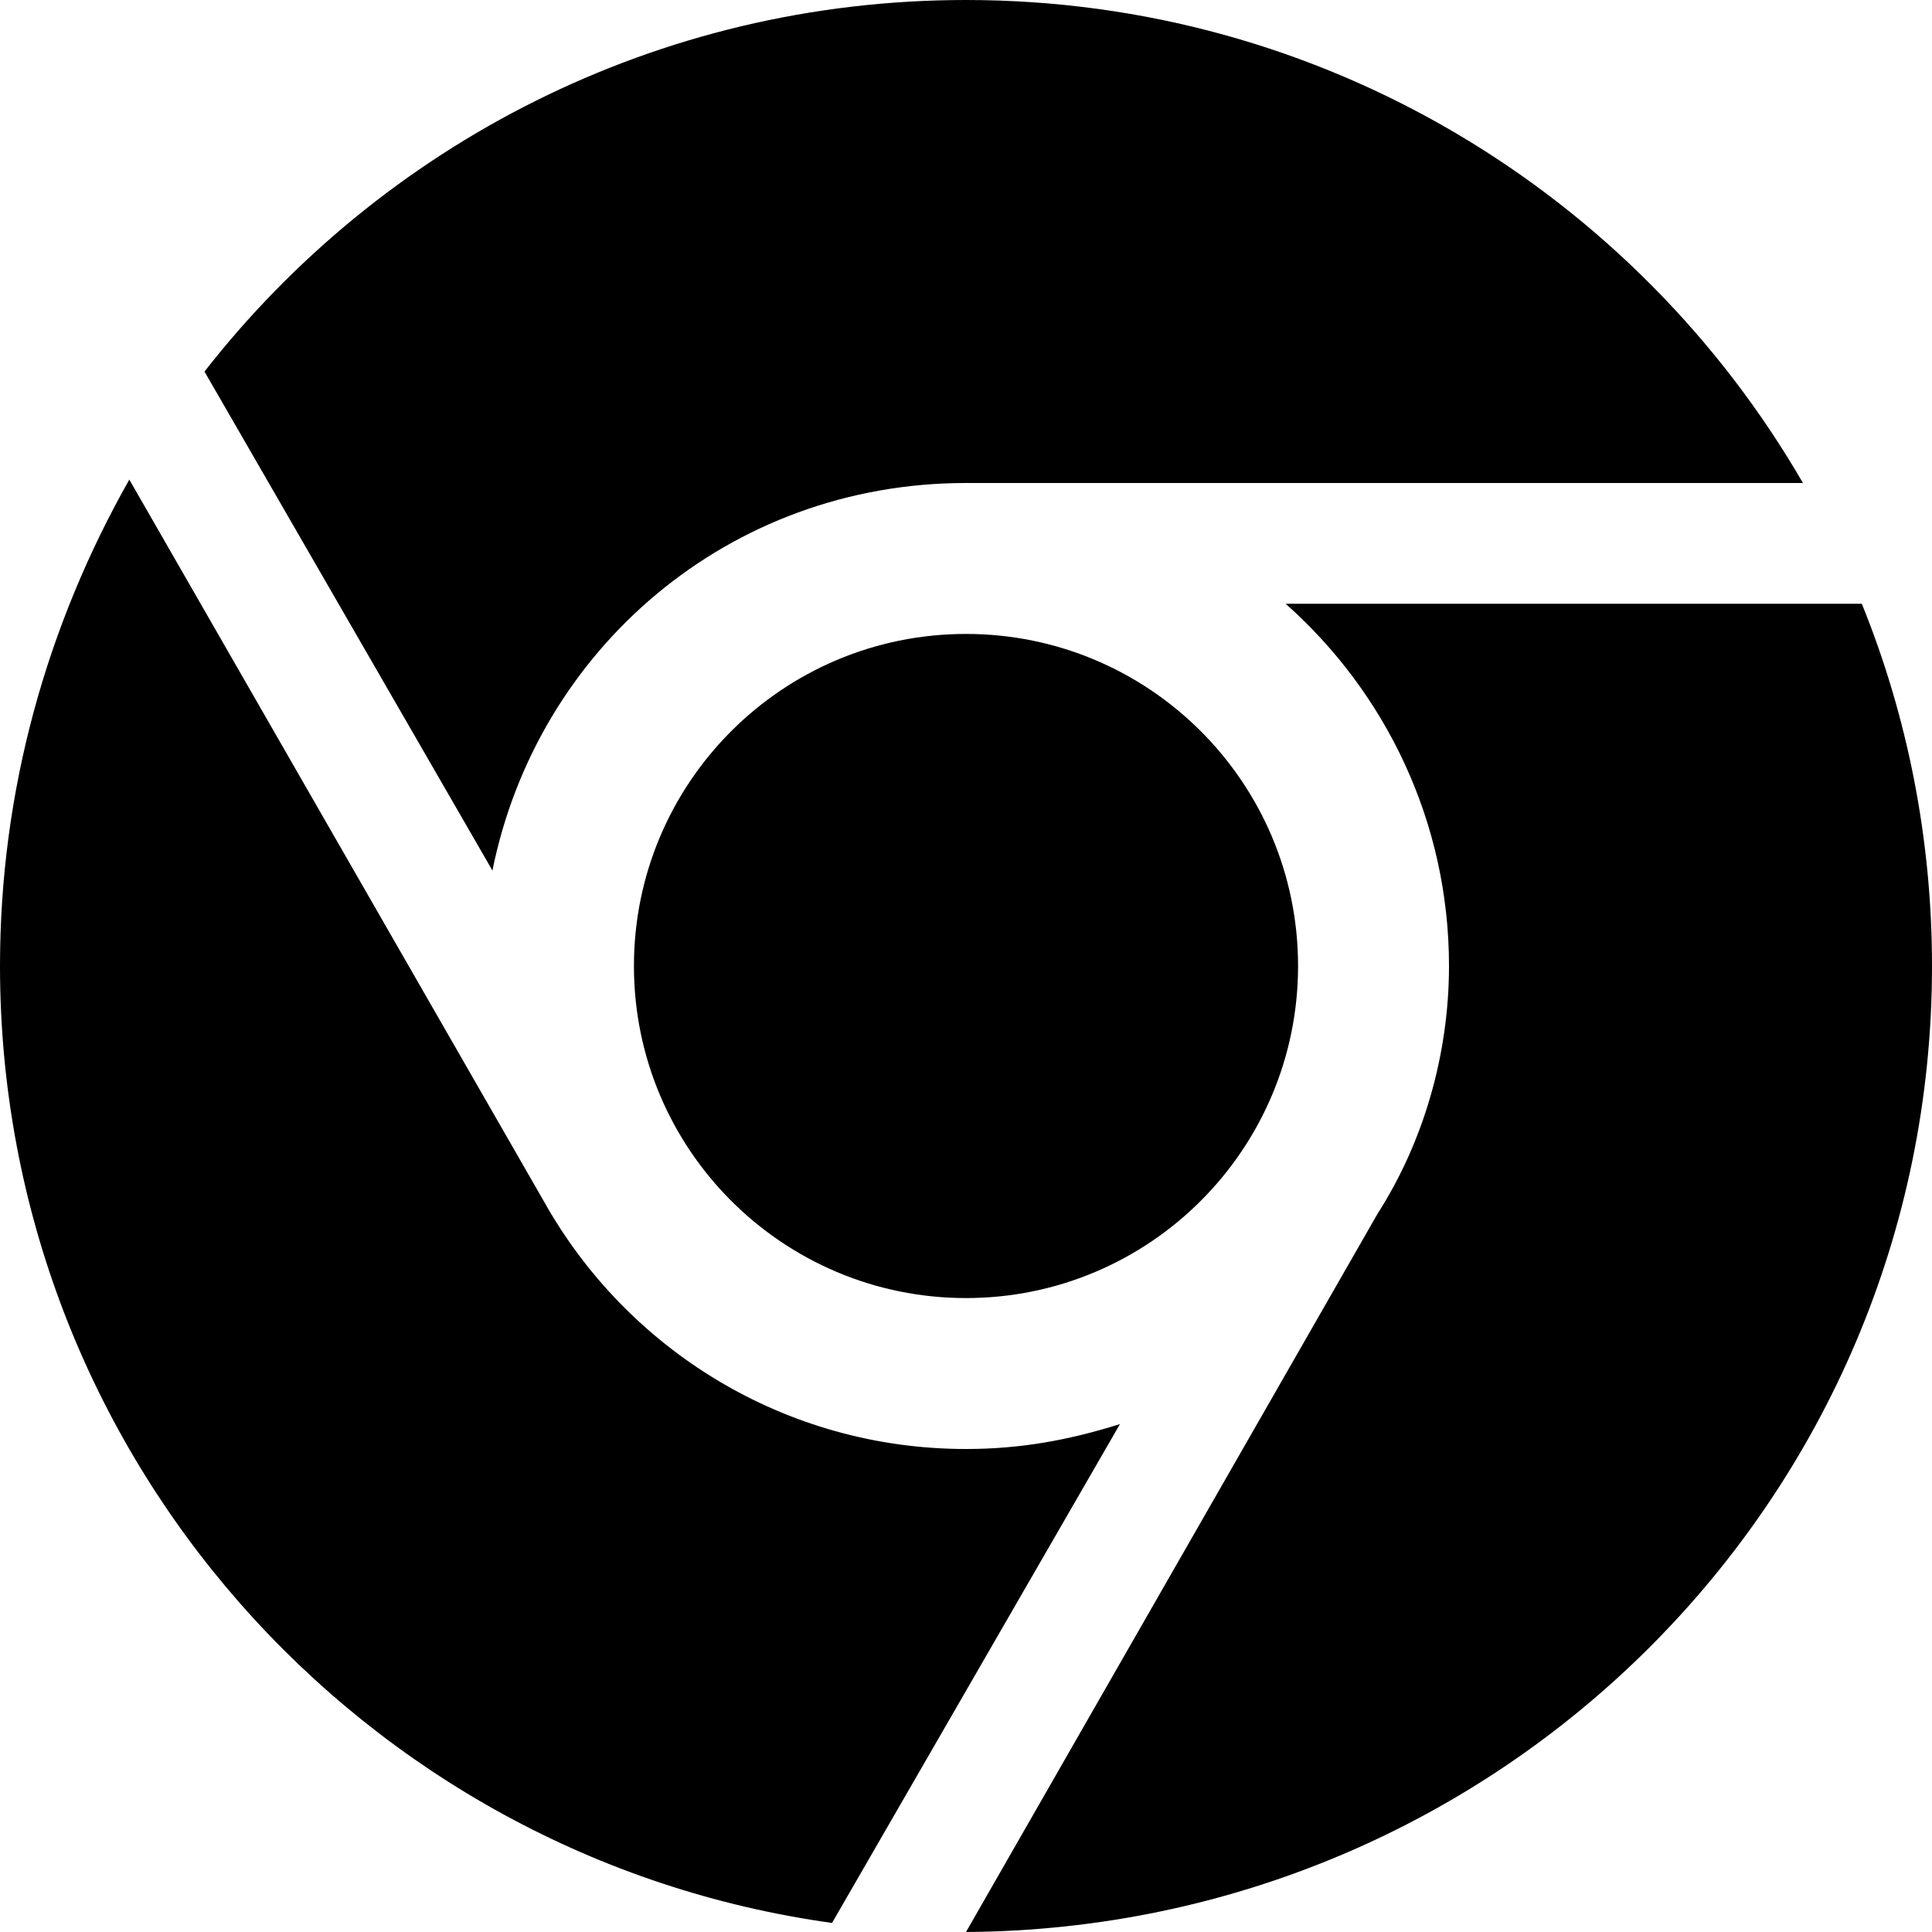
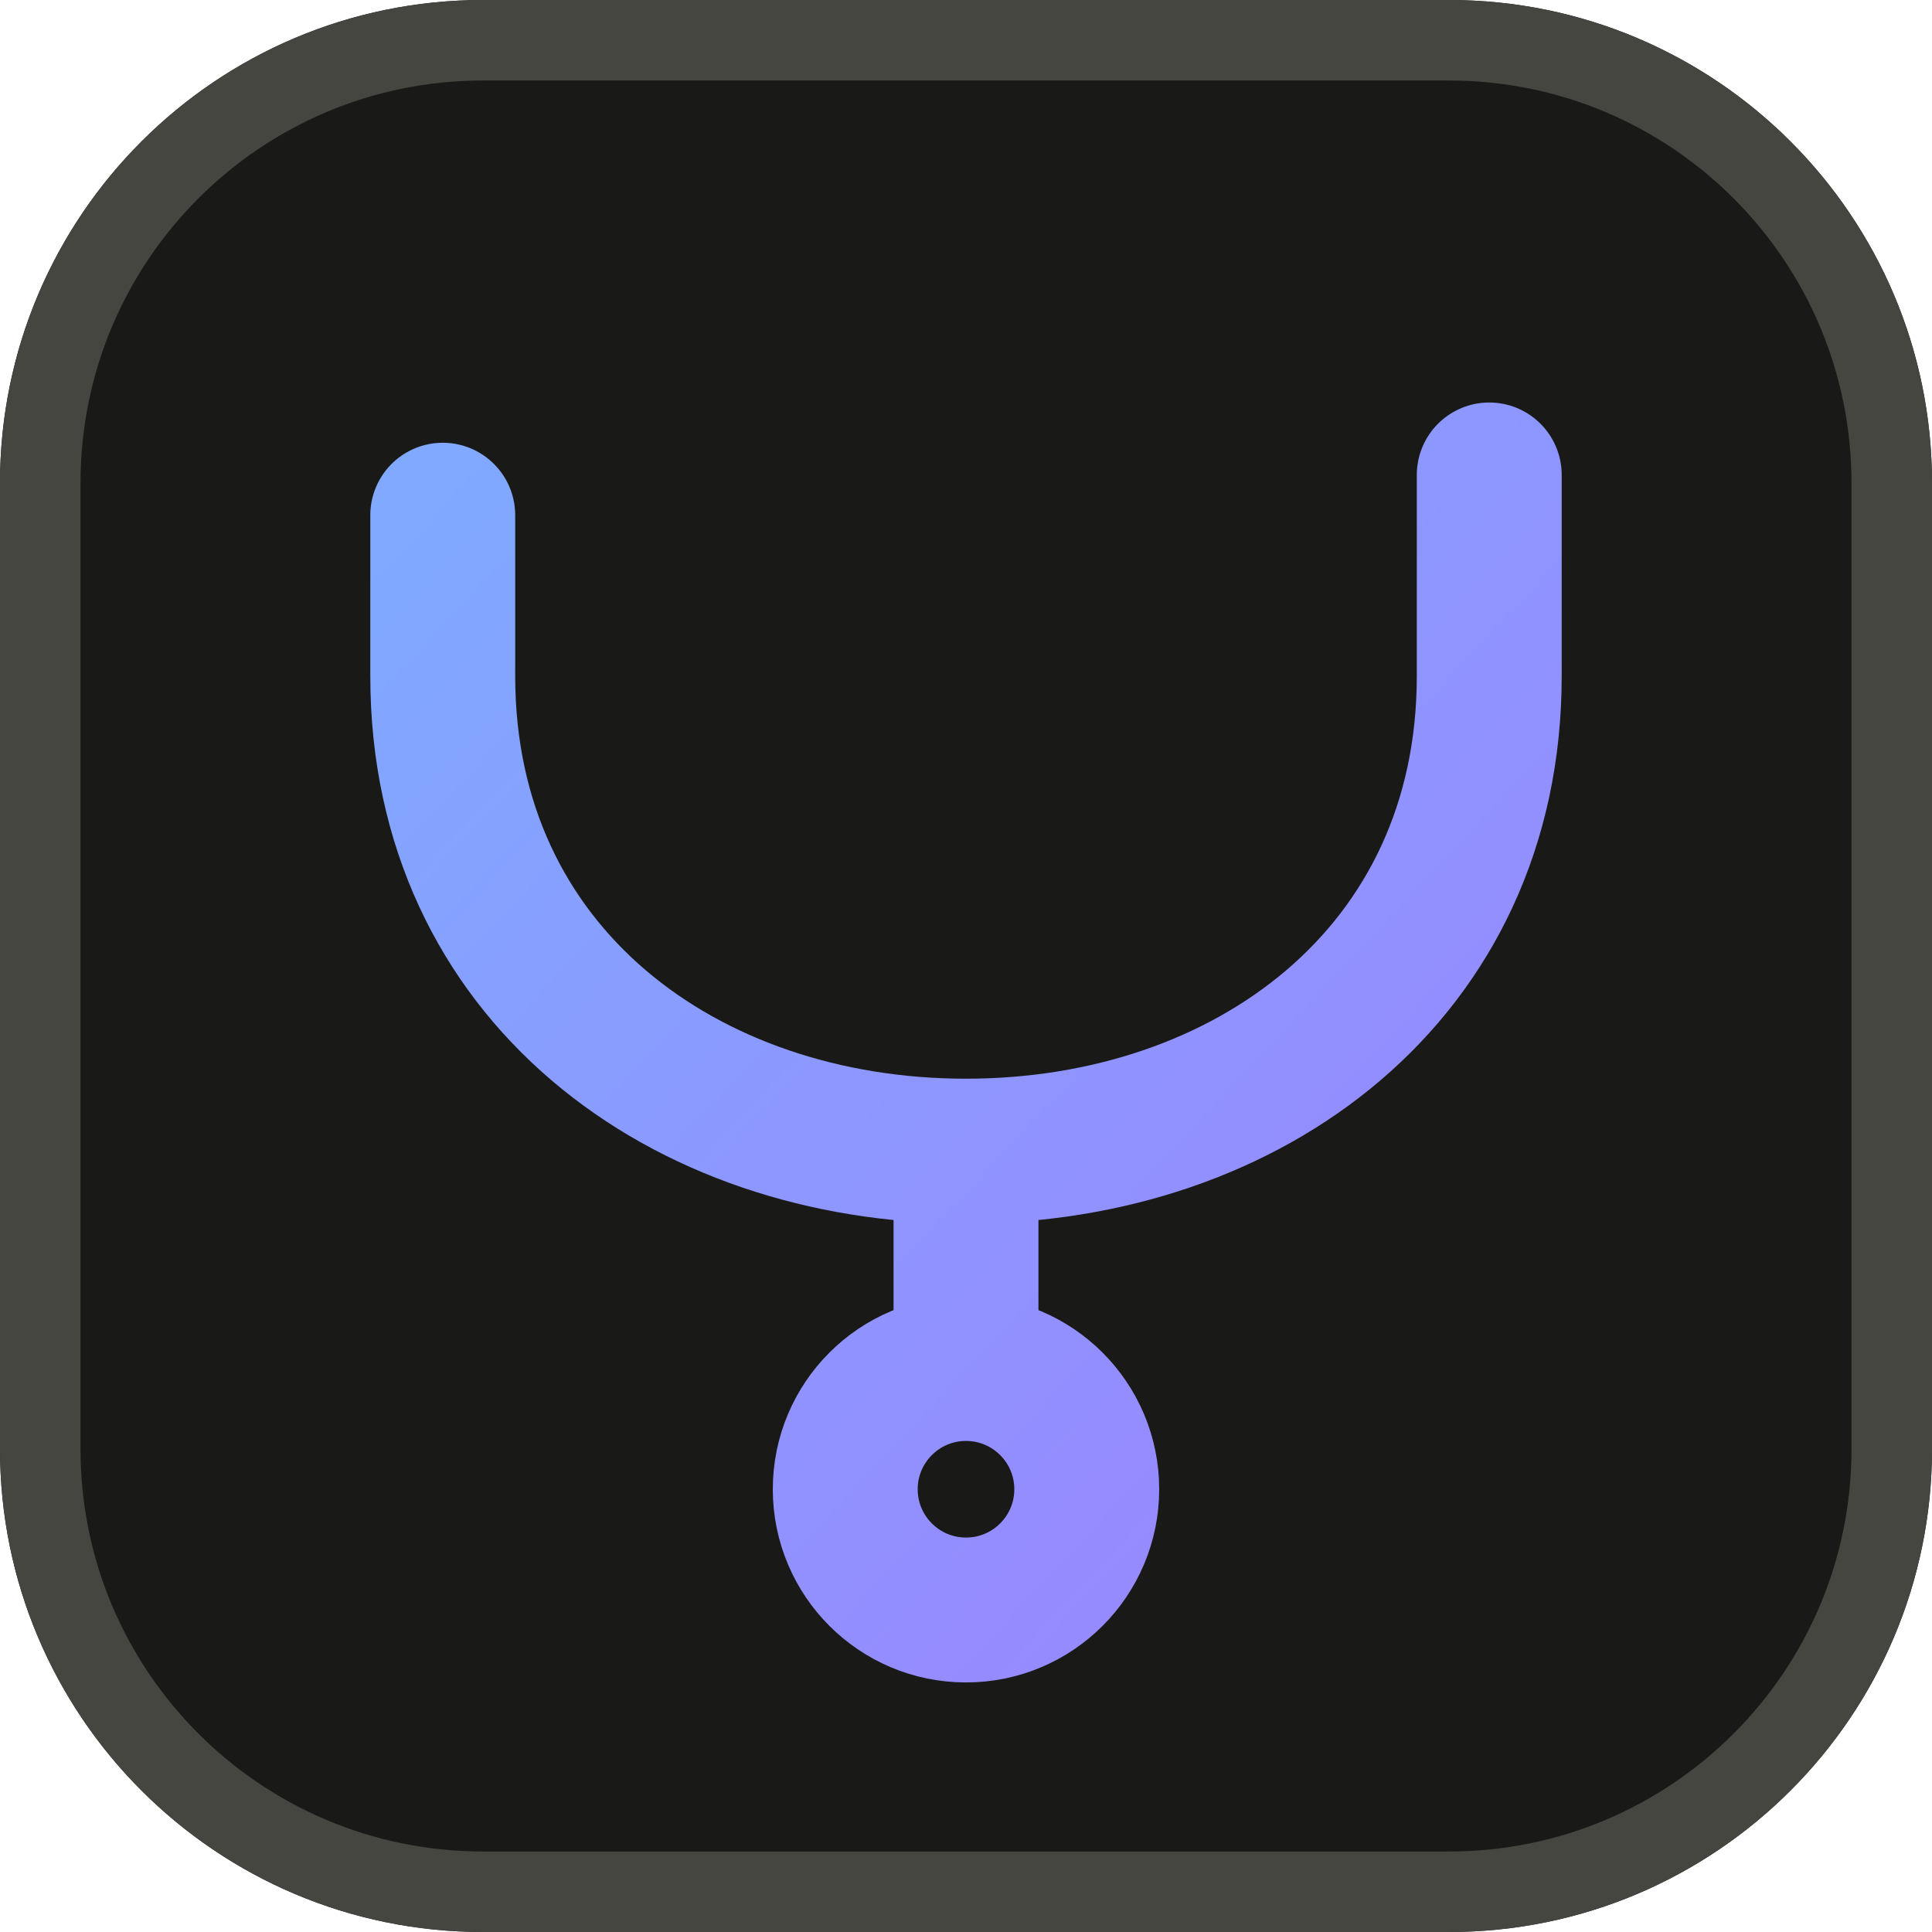
- <svg xmlns="http://www.w3.org/2000/svg" viewBox="0 0 512 512">
-   <path d="M0 256C0 209.4 12.47 165.6 34.27 127.1L144.1 318.3C166 357.5 207.9 384 256 384C270.3 384 283.1 381.7 296.8 377.4L220.5 509.6C95.9 492.3 0 385.3 0 256zM365.1 321.6C377.4 302.4 384 279.1 384 256C384 217.8 367.2 183.5 340.7 160H493.4C505.4 189.6 512 222.1 512 256C512 397.4 397.4 511.1 256 512L365.1 321.6zM477.8 128H256C193.1 128 142.3 172.1 130.5 230.7L54.19 98.47C101 38.53 174 0 256 0C350.8 0 433.5 51.48 477.8 128V128zM168 256C168 207.4 207.4 168 256 168C304.6 168 344 207.4 344 256C344 304.6 304.6 344 256 344C207.4 344 168 304.6 168 256z" />
+ <svg xmlns="http://www.w3.org/2000/svg" viewBox="0 0 24 24">
+   <defs>
+     <linearGradient id="os-accent" x1="0" y1="0" x2="1" y2="1">
+       <stop offset="0" stop-color="#80a9ff" />
+       <stop offset="1" stop-color="#9b83ff" />
+     </linearGradient>
+   </defs>
+   <rect width="24" height="24" rx="6" fill="#191a17" />
+   <rect x="0.5" y="0.5" width="23" height="23" rx="5.5" fill="none" stroke="#454640" />
+   <path d="M5.5 8.4c0 3.7 3 5.9 6.5 5.9s6.5-2.2 6.5-5.9M5.5 8.4V6.4M18.5 8.4V5.9M12 14.3v2.6M12 18.5m-1.5 0a1.5 1.5 0 1 0 3 0a1.5 1.5 0 1 0-3 0" fill="none" stroke="url(#os-accent)" stroke-width="1.8" stroke-linecap="round" stroke-linejoin="round" />
</svg>
